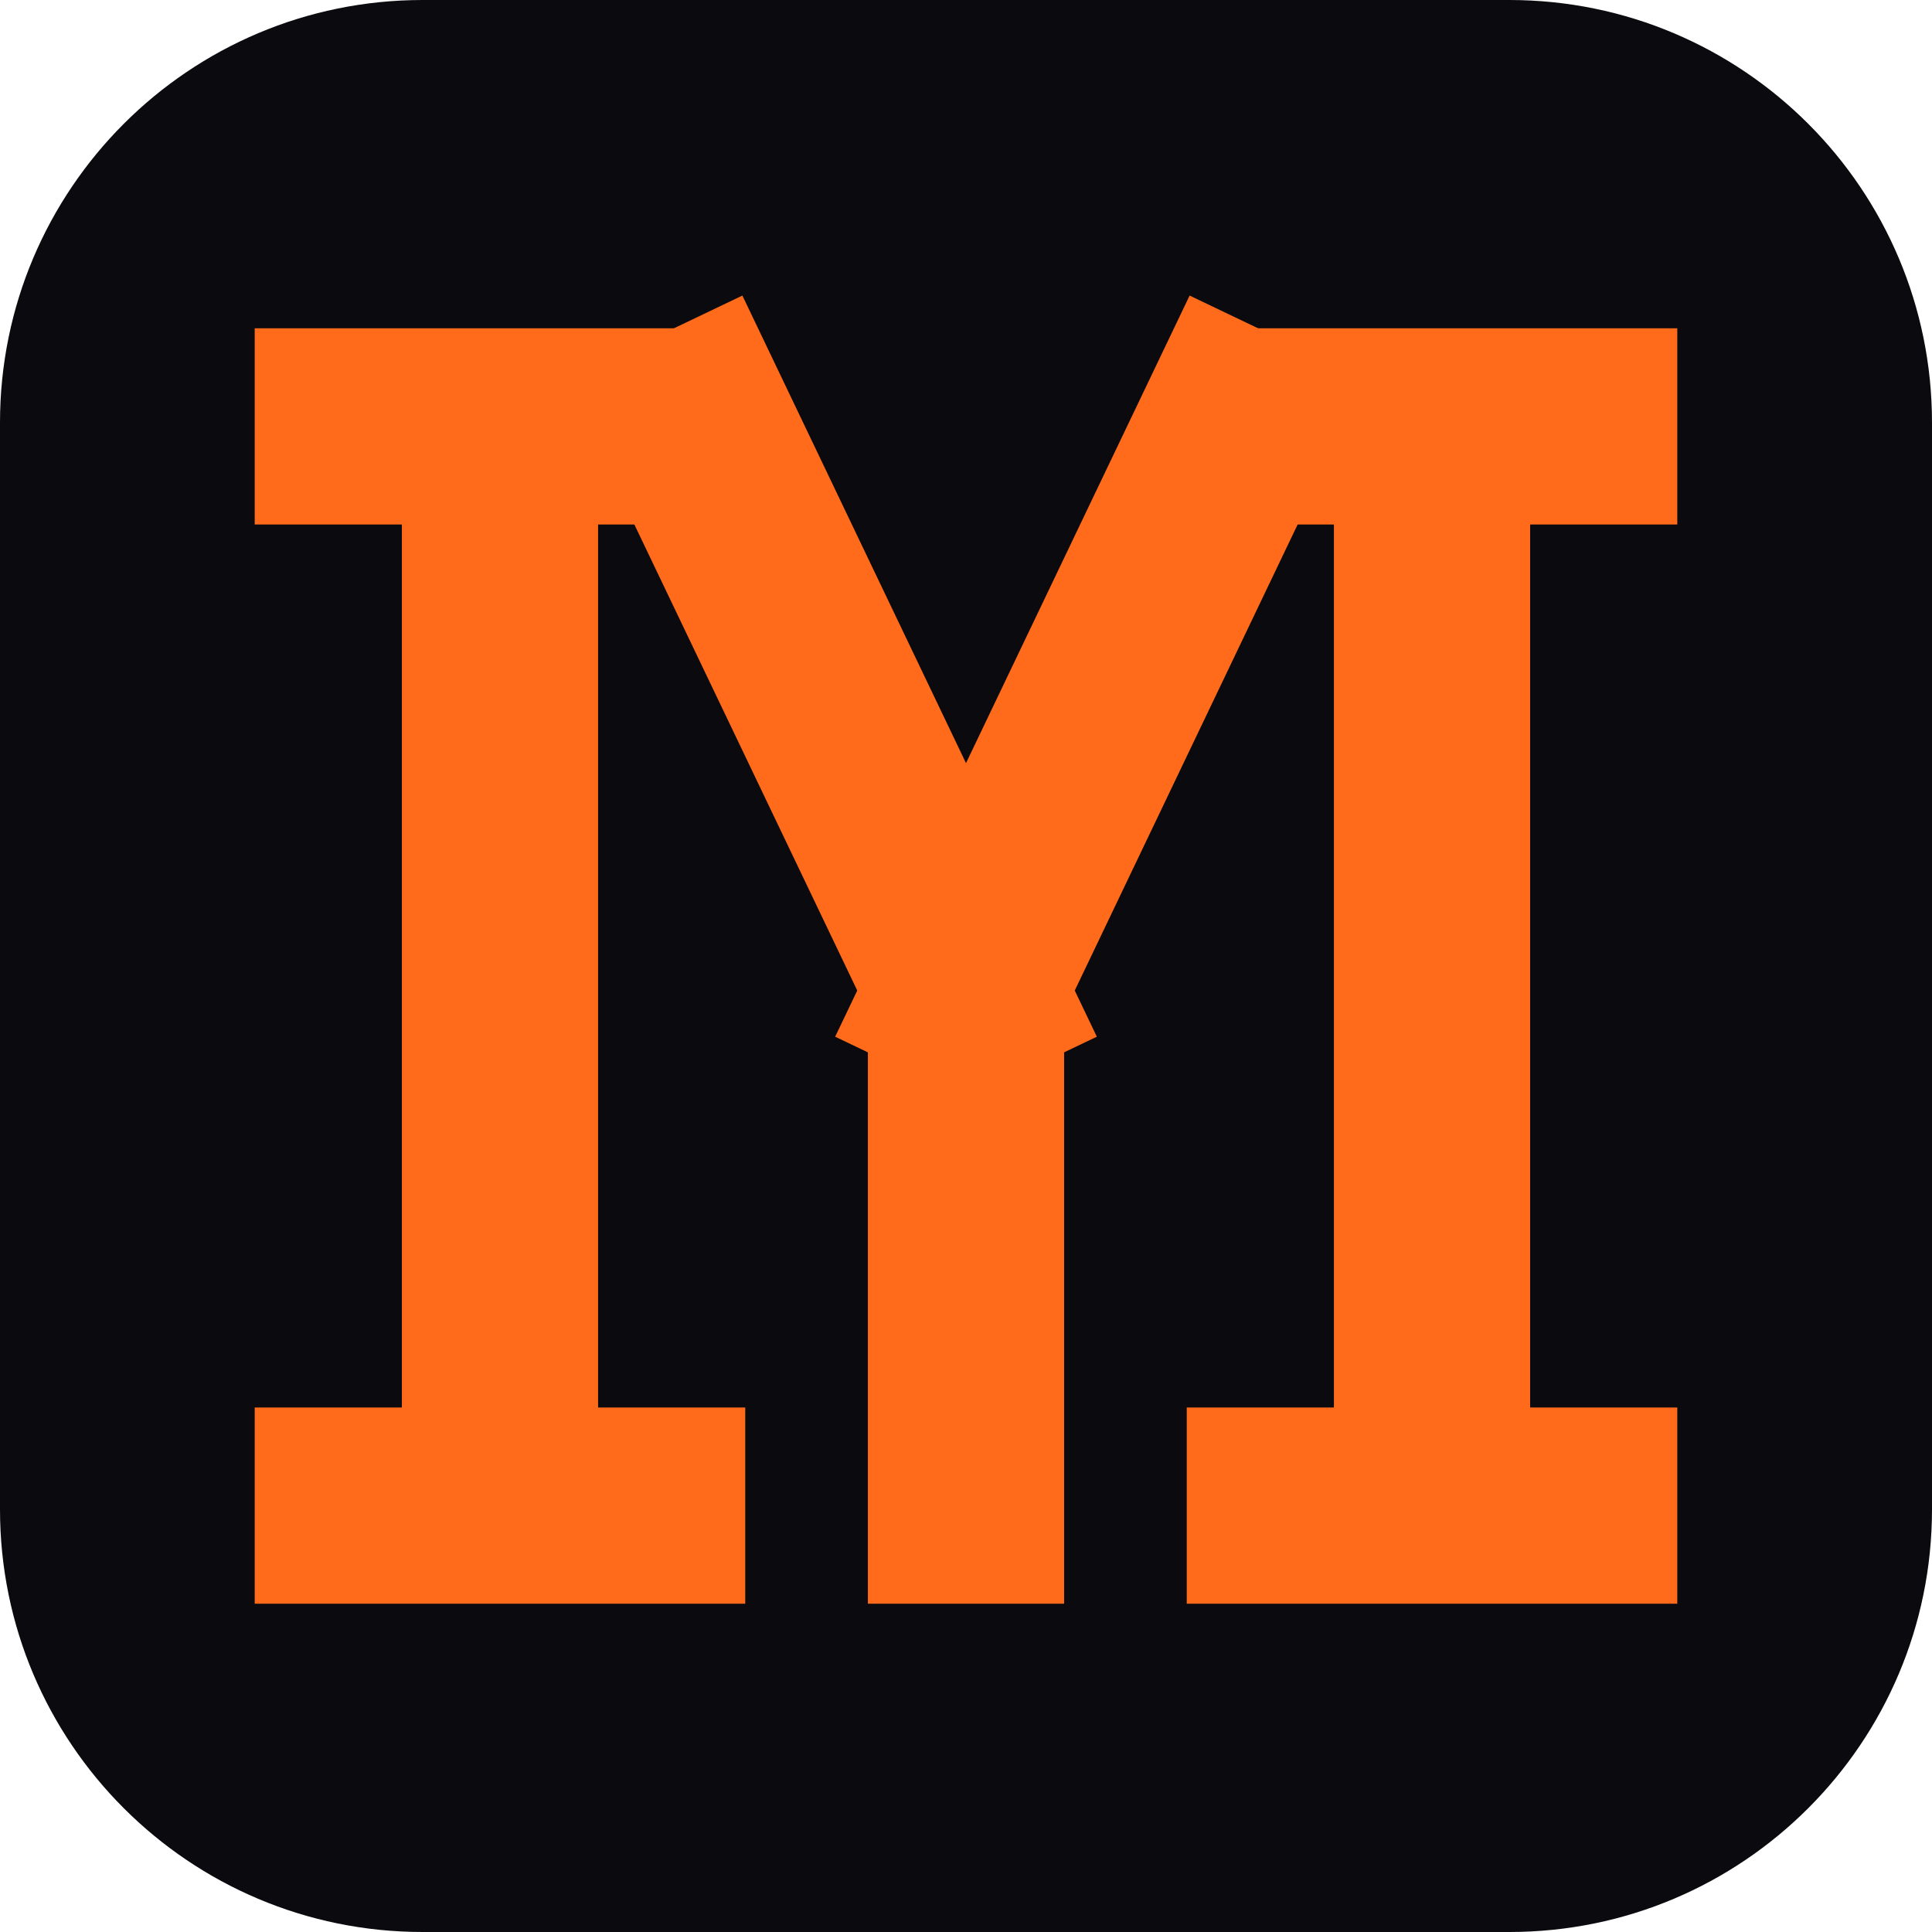
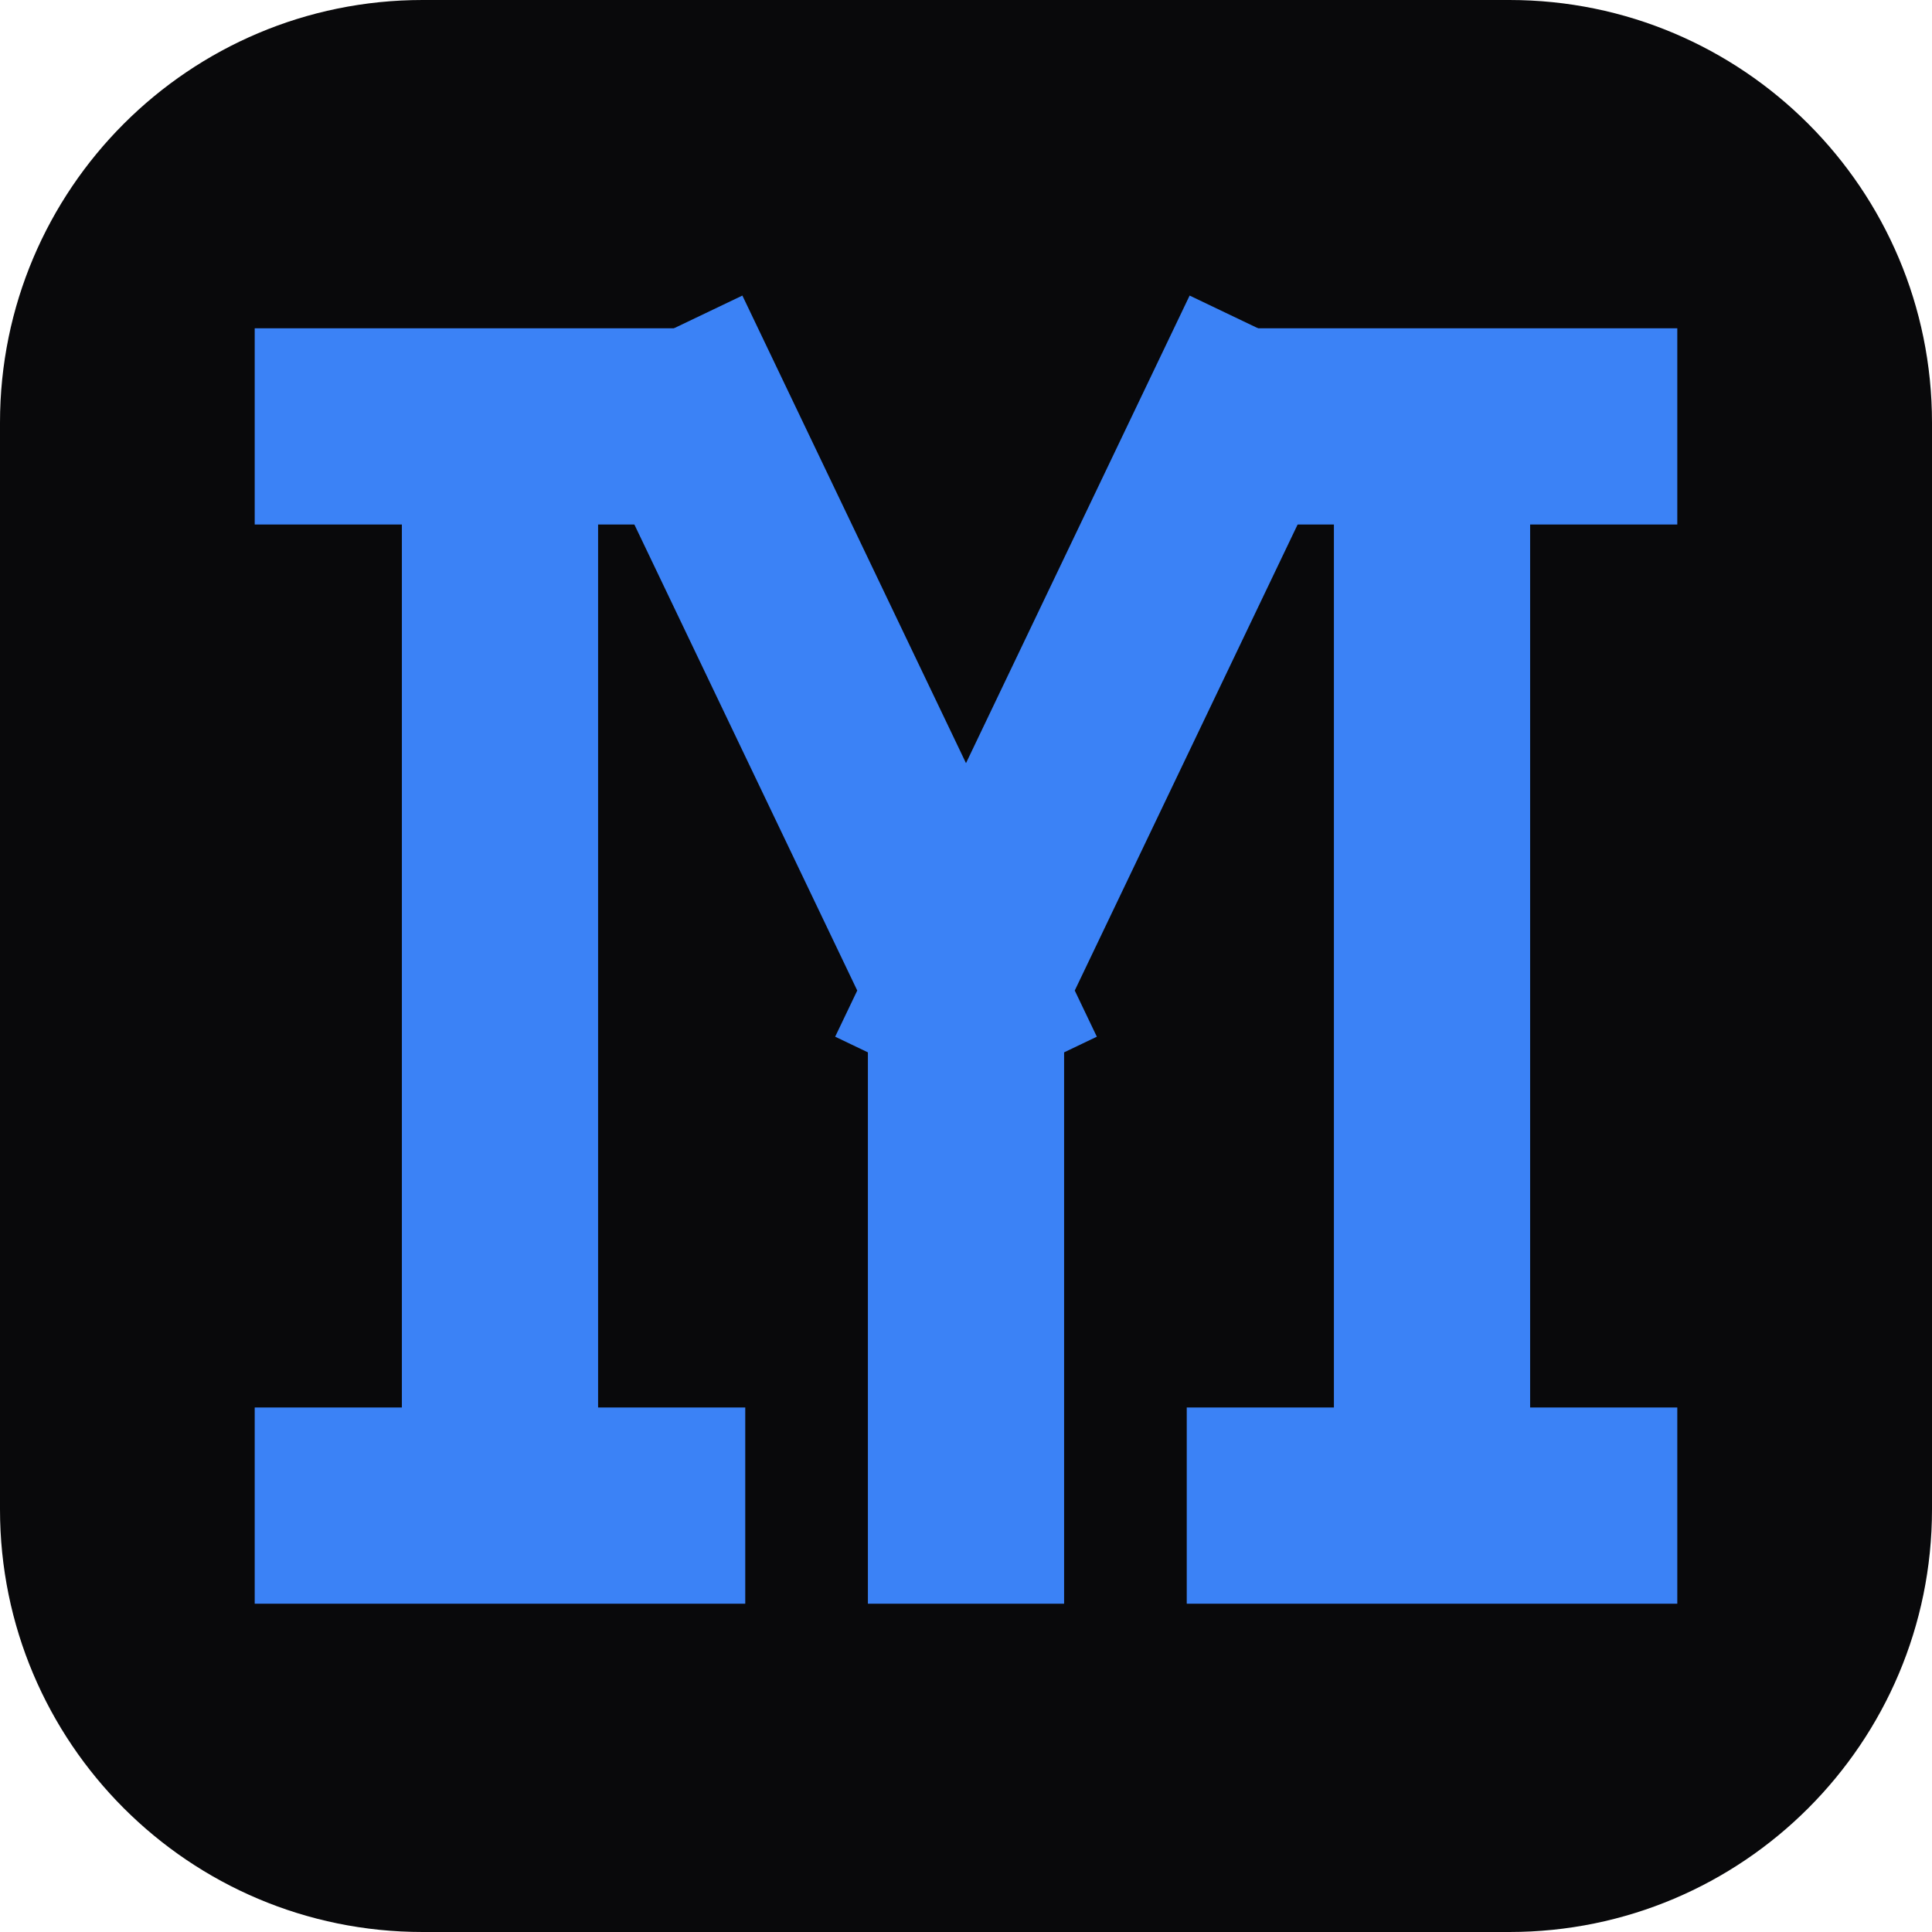
<svg xmlns="http://www.w3.org/2000/svg" viewBox="0 0 64 64" width="64" height="64">
-   <rect width="64" height="64" rx="14" fill="#0b0b0f" />
-   <g transform="translate(6 6) scale(0.8125)" fill="none" stroke="#ff6b1a" stroke-width="8" stroke-linecap="square" stroke-linejoin="miter">
+   <rect width="64" height="64" rx="14" fill="#09090b" />
+   <g transform="translate(6 6) scale(0.8125)" fill="none" stroke="#3b82f6" stroke-width="8" stroke-linecap="square" stroke-linejoin="miter">
    <path d="M7 10h12M13 10v44M7 54h12" />
    <path d="M32 54V33M32 33L21 10M32 33L43 10" />
    <path d="M45 10h12M51 10v44M45 54h12" />
  </g>
</svg>
